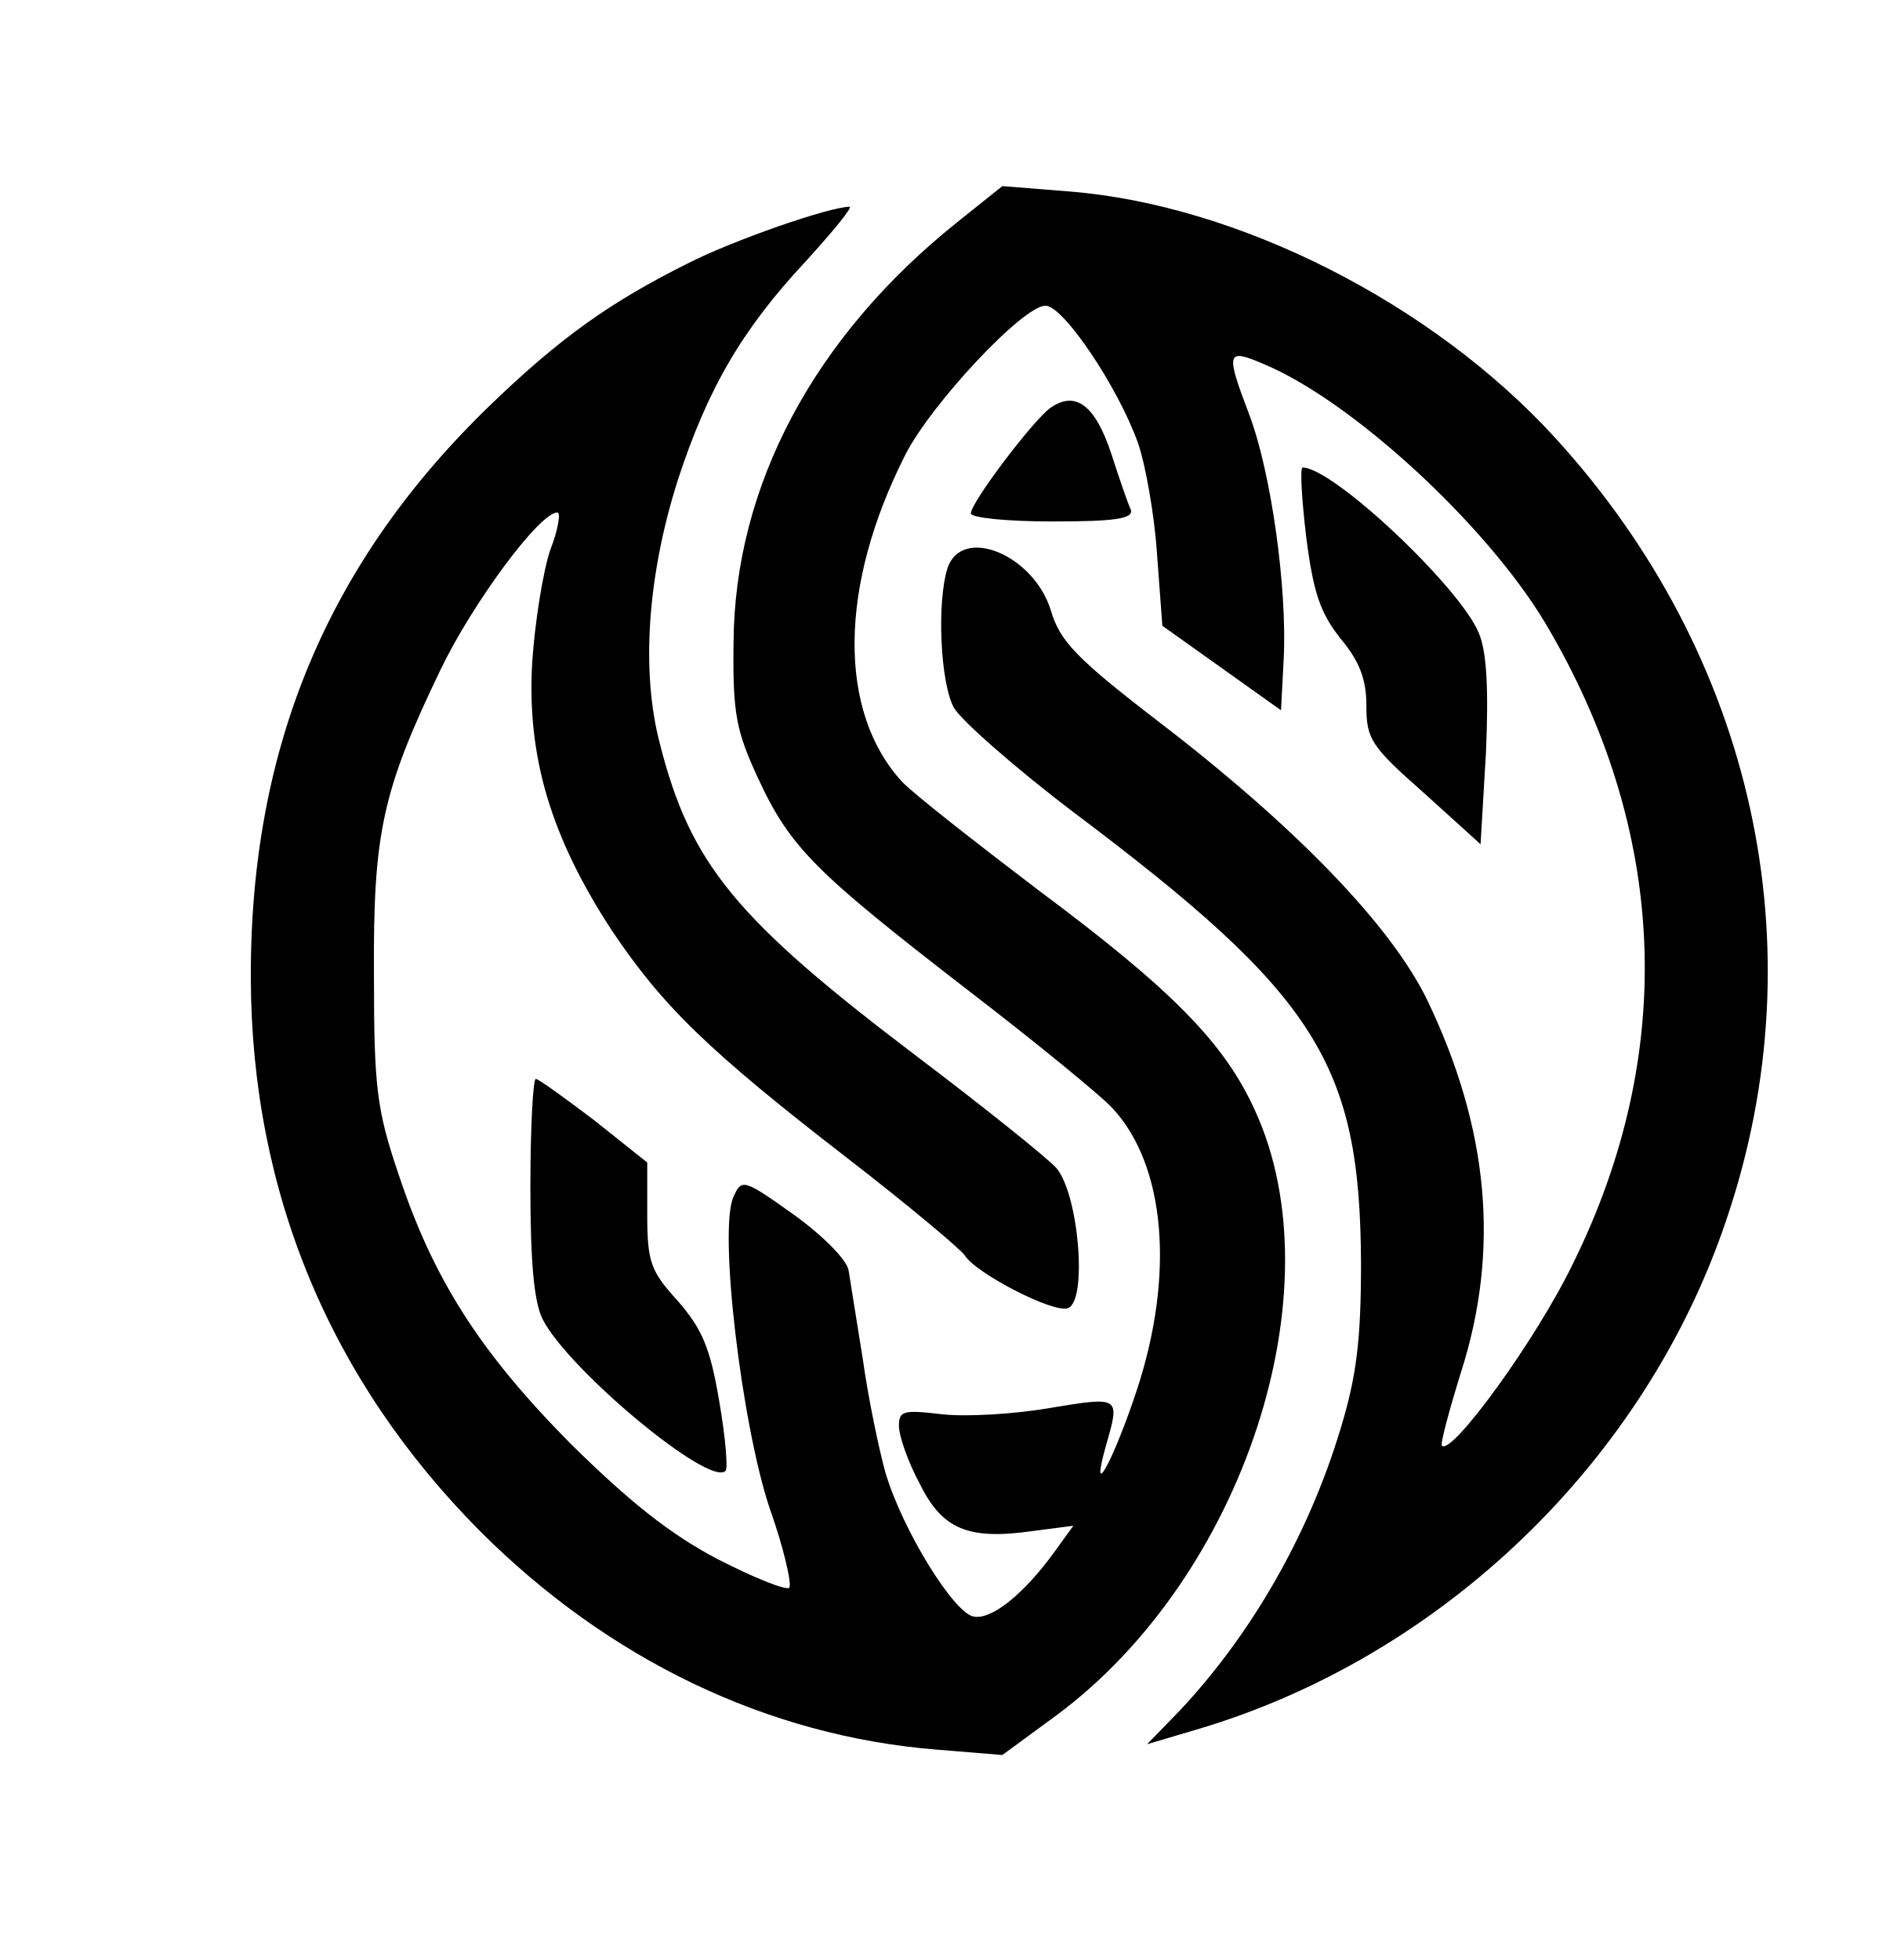
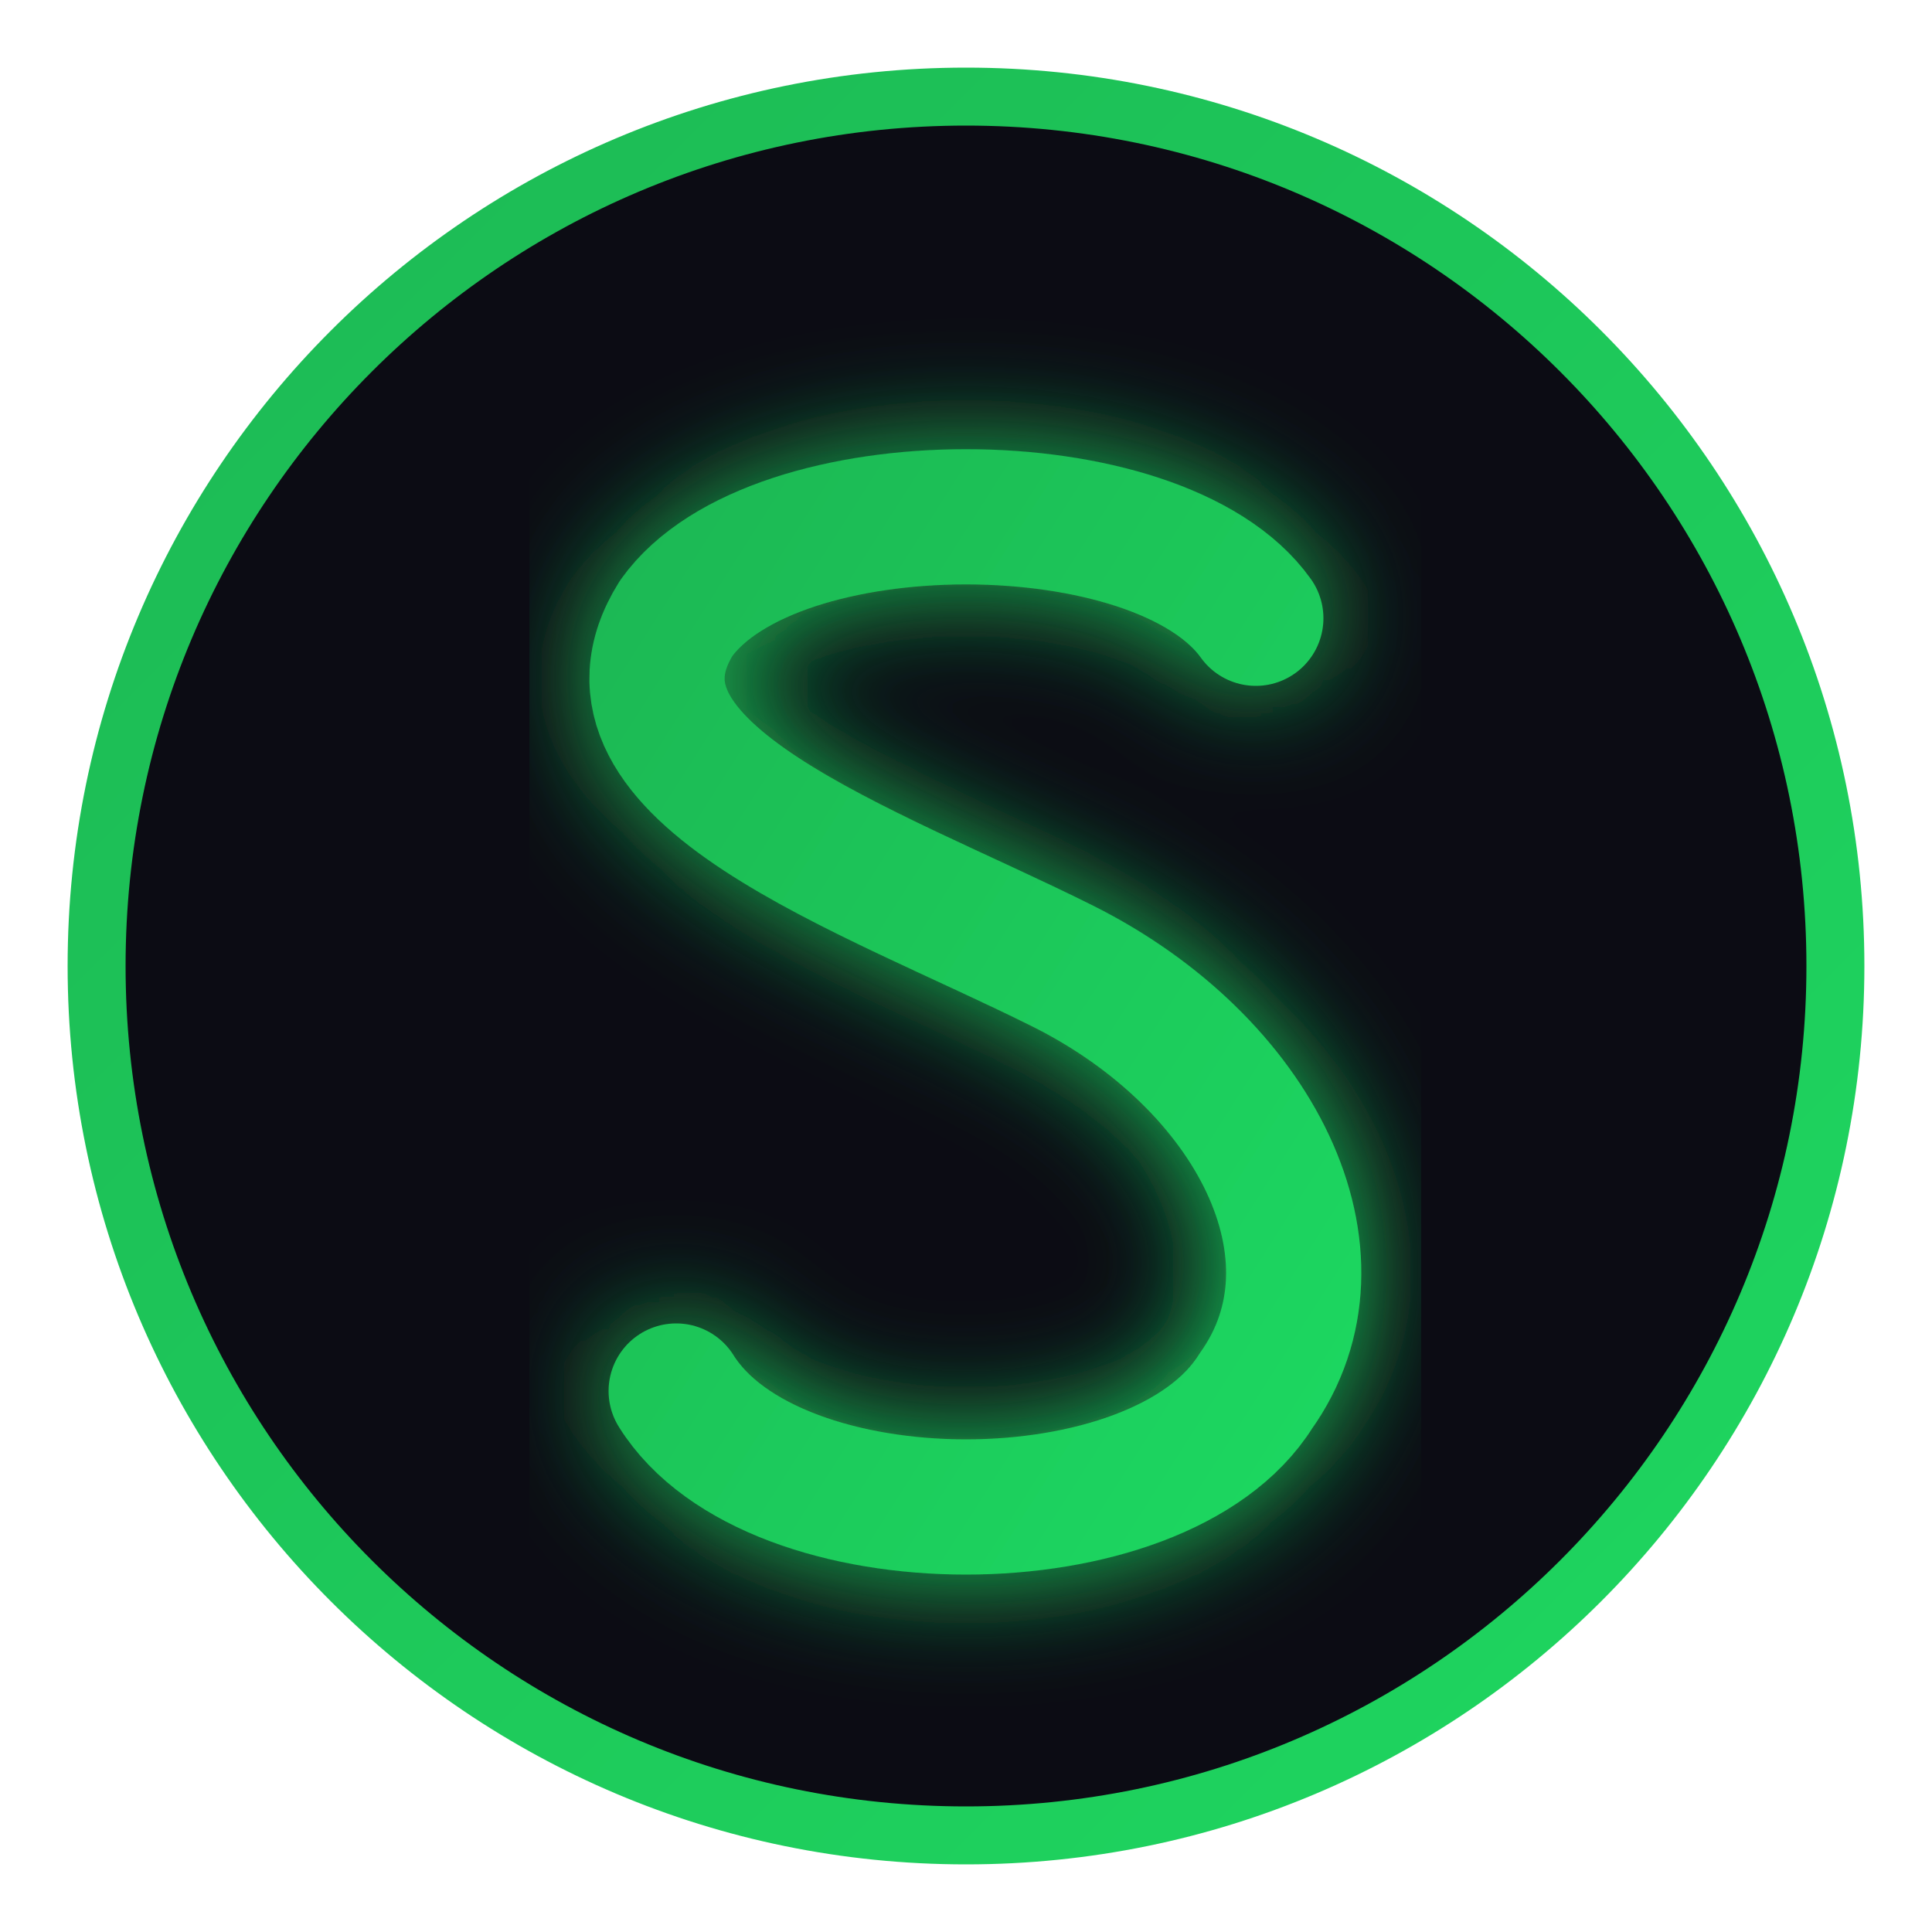
- <svg xmlns="http://www.w3.org/2000/svg" version="1.0" width="211pt" height="218pt" viewBox="0 0 211 218" preserveAspectRatio="xMidYMid meet">
-   <g transform="translate(0,218) scale(0.1,-0.1)" fill="#000000" stroke="none">
-     <path d="M1065 1933 c-159 -127 -248 -293 -249 -468 -1 -79 3 -98 27 -150 36 -78 64 -105 232 -235 77 -59 150 -119 162 -132 60 -64 70 -187 27 -316 -26 -78 -52 -125 -34 -61 16 56 17 56 -62 43 -40 -7 -94 -10 -120 -7 -43 5 -48 4 -48 -13 0 -11 10 -40 23 -64 25 -51 54 -63 125 -53 l46 6 -21 -29 c-34 -47 -70 -76 -90 -72 -22 4 -79 96 -98 160 -7 25 -19 82 -25 125 -7 43 -14 88 -16 100 -2 12 -29 39 -61 62 -56 40 -58 40 -67 20 -17 -36 9 -253 40 -346 16 -45 25 -85 22 -89 -4 -3 -39 11 -80 32 -53 28 -97 63 -163 128 -101 102 -153 183 -192 301 -24 71 -27 96 -27 220 -1 158 9 205 74 340 35 73 110 175 130 175 4 0 1 -19 -8 -42 -8 -24 -17 -80 -20 -125 -6 -105 21 -194 88 -297 57 -85 107 -134 265 -256 66 -51 123 -99 128 -106 12 -20 99 -65 115 -59 22 8 12 127 -13 156 -11 12 -81 68 -155 124 -202 153 -252 214 -286 348 -21 80 -14 186 20 293 33 101 71 167 142 243 31 34 53 61 49 61 -22 0 -129 -37 -180 -63 -86 -43 -141 -82 -218 -156 -182 -175 -269 -382 -268 -640 1 -237 88 -446 255 -614 143 -143 320 -228 508 -243 l73 -6 60 44 c208 154 313 473 221 673 -34 75 -92 134 -241 245 -71 54 -140 108 -152 121 -71 78 -70 217 4 363 29 57 131 166 156 166 20 0 81 -91 103 -153 8 -23 18 -78 21 -122 l6 -81 66 -47 66 -47 3 57 c4 79 -14 207 -38 271 -27 71 -26 75 16 57 98 -41 247 -178 313 -288 136 -229 147 -477 31 -712 -41 -85 -135 -214 -146 -203 -2 2 8 39 21 81 44 137 31 272 -37 414 -40 83 -146 193 -300 311 -91 70 -109 89 -119 123 -19 62 -99 95 -115 47 -12 -38 -8 -127 7 -155 8 -14 68 -67 134 -117 270 -203 318 -279 319 -501 0 -86 -5 -126 -23 -185 -36 -119 -100 -229 -179 -313 l-36 -37 54 16 c273 80 501 299 591 569 102 302 30 626 -191 868 -137 150 -353 259 -540 274 l-75 6 -50 -40z" />
-     <path d="M1168 1726 c-20 -15 -88 -105 -88 -117 0 -5 41 -9 91 -9 69 0 90 3 87 13 -3 6 -13 35 -22 63 -18 54 -40 70 -68 50z" />
-     <path d="M1453 1583 c8 -63 16 -85 38 -113 21 -25 29 -45 29 -75 0 -37 5 -45 64 -97 l63 -57 6 102 c3 70 1 112 -8 133 -21 51 -162 184 -196 184 -3 0 -1 -35 4 -77z" />
-     <path d="M590 860 c0 -84 4 -129 14 -148 29 -56 185 -186 203 -168 3 2 0 38 -7 78 -10 59 -19 80 -46 111 -30 33 -34 43 -34 96 l0 58 -59 47 c-33 25 -62 46 -65 46 -3 0 -6 -54 -6 -120z" />
-   </g>
+ <svg xmlns="http://www.w3.org/2000/svg" viewBox="0 0 100 100" width="100%" height="100%">
+   <defs>
+     <linearGradient id="scrap-grad" x1="0%" y1="0%" x2="100%" y2="100%">
+       <stop offset="0%" stop-color="#1DB954" />
+       <stop offset="100%" stop-color="#1ed760" />
+     </linearGradient>
+     <filter id="glow" x="-20%" y="-20%" width="140%" height="140%">
+       <feGaussianBlur stdDeviation="3" result="blur" />
+       <feComposite in="SourceGraphic" in2="blur" operator="over" />
+     </filter>
+   </defs>
+   <circle cx="50" cy="50" r="45" fill="#0c0c14" stroke="url(#scrap-grad)" stroke-width="3" />
+   <path d="M 65 32 C 60 25, 40 25, 35 32 C 30 40, 45 45, 55 50 C 65 55, 70 65, 65 72 C 60 80, 40 80, 35 72" fill="none" stroke="url(#scrap-grad)" stroke-width="7" stroke-linecap="round" stroke-linejoin="round" filter="url(#glow)" />
+   <line x1="22" y1="50" x2="28" y2="50" stroke="url(#scrap-grad)" stroke-width="3" stroke-linecap="round" opacity="0.7" />
+   <line x1="72" y1="50" x2="78" y2="50" stroke="url(#scrap-grad)" stroke-width="3" stroke-linecap="round" opacity="0.7" />
+   <line x1="50" y1="18" x2="50" y2="24" stroke="url(#scrap-grad)" stroke-width="3" stroke-linecap="round" opacity="0.7" />
+   <line x1="50" y1="76" x2="50" y2="82" stroke="url(#scrap-grad)" stroke-width="3" stroke-linecap="round" opacity="0.7" />
</svg>
